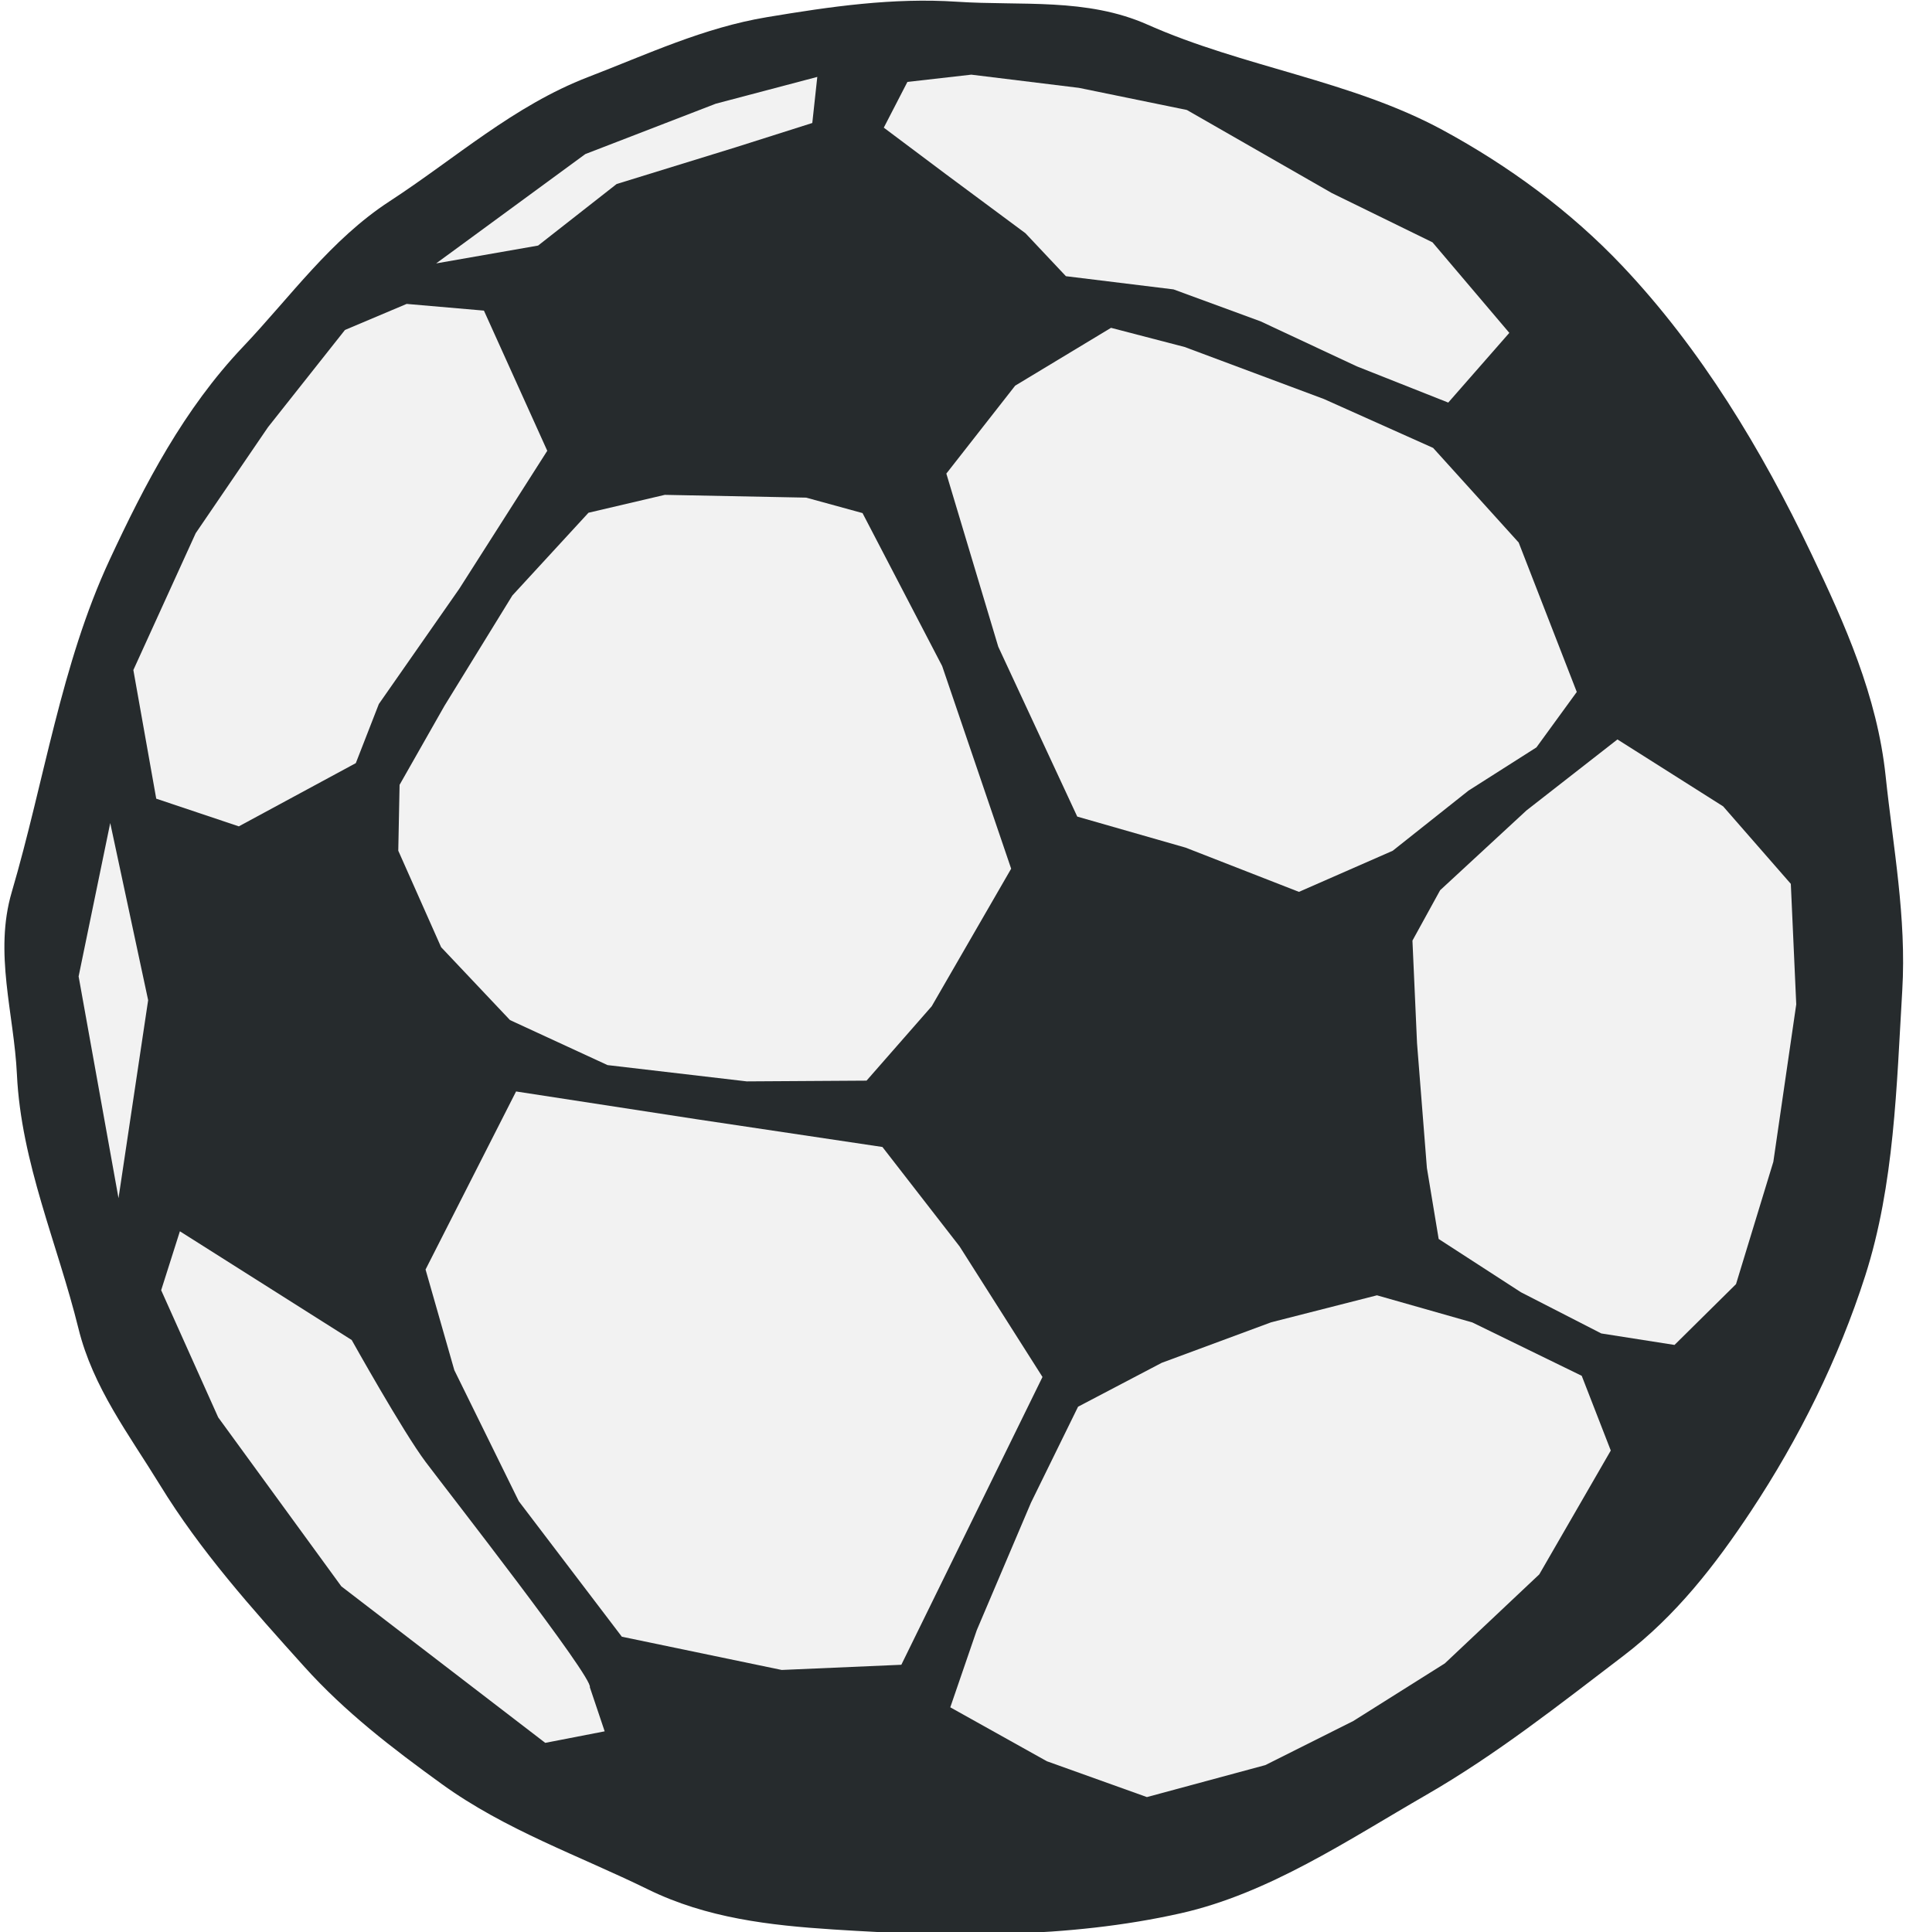
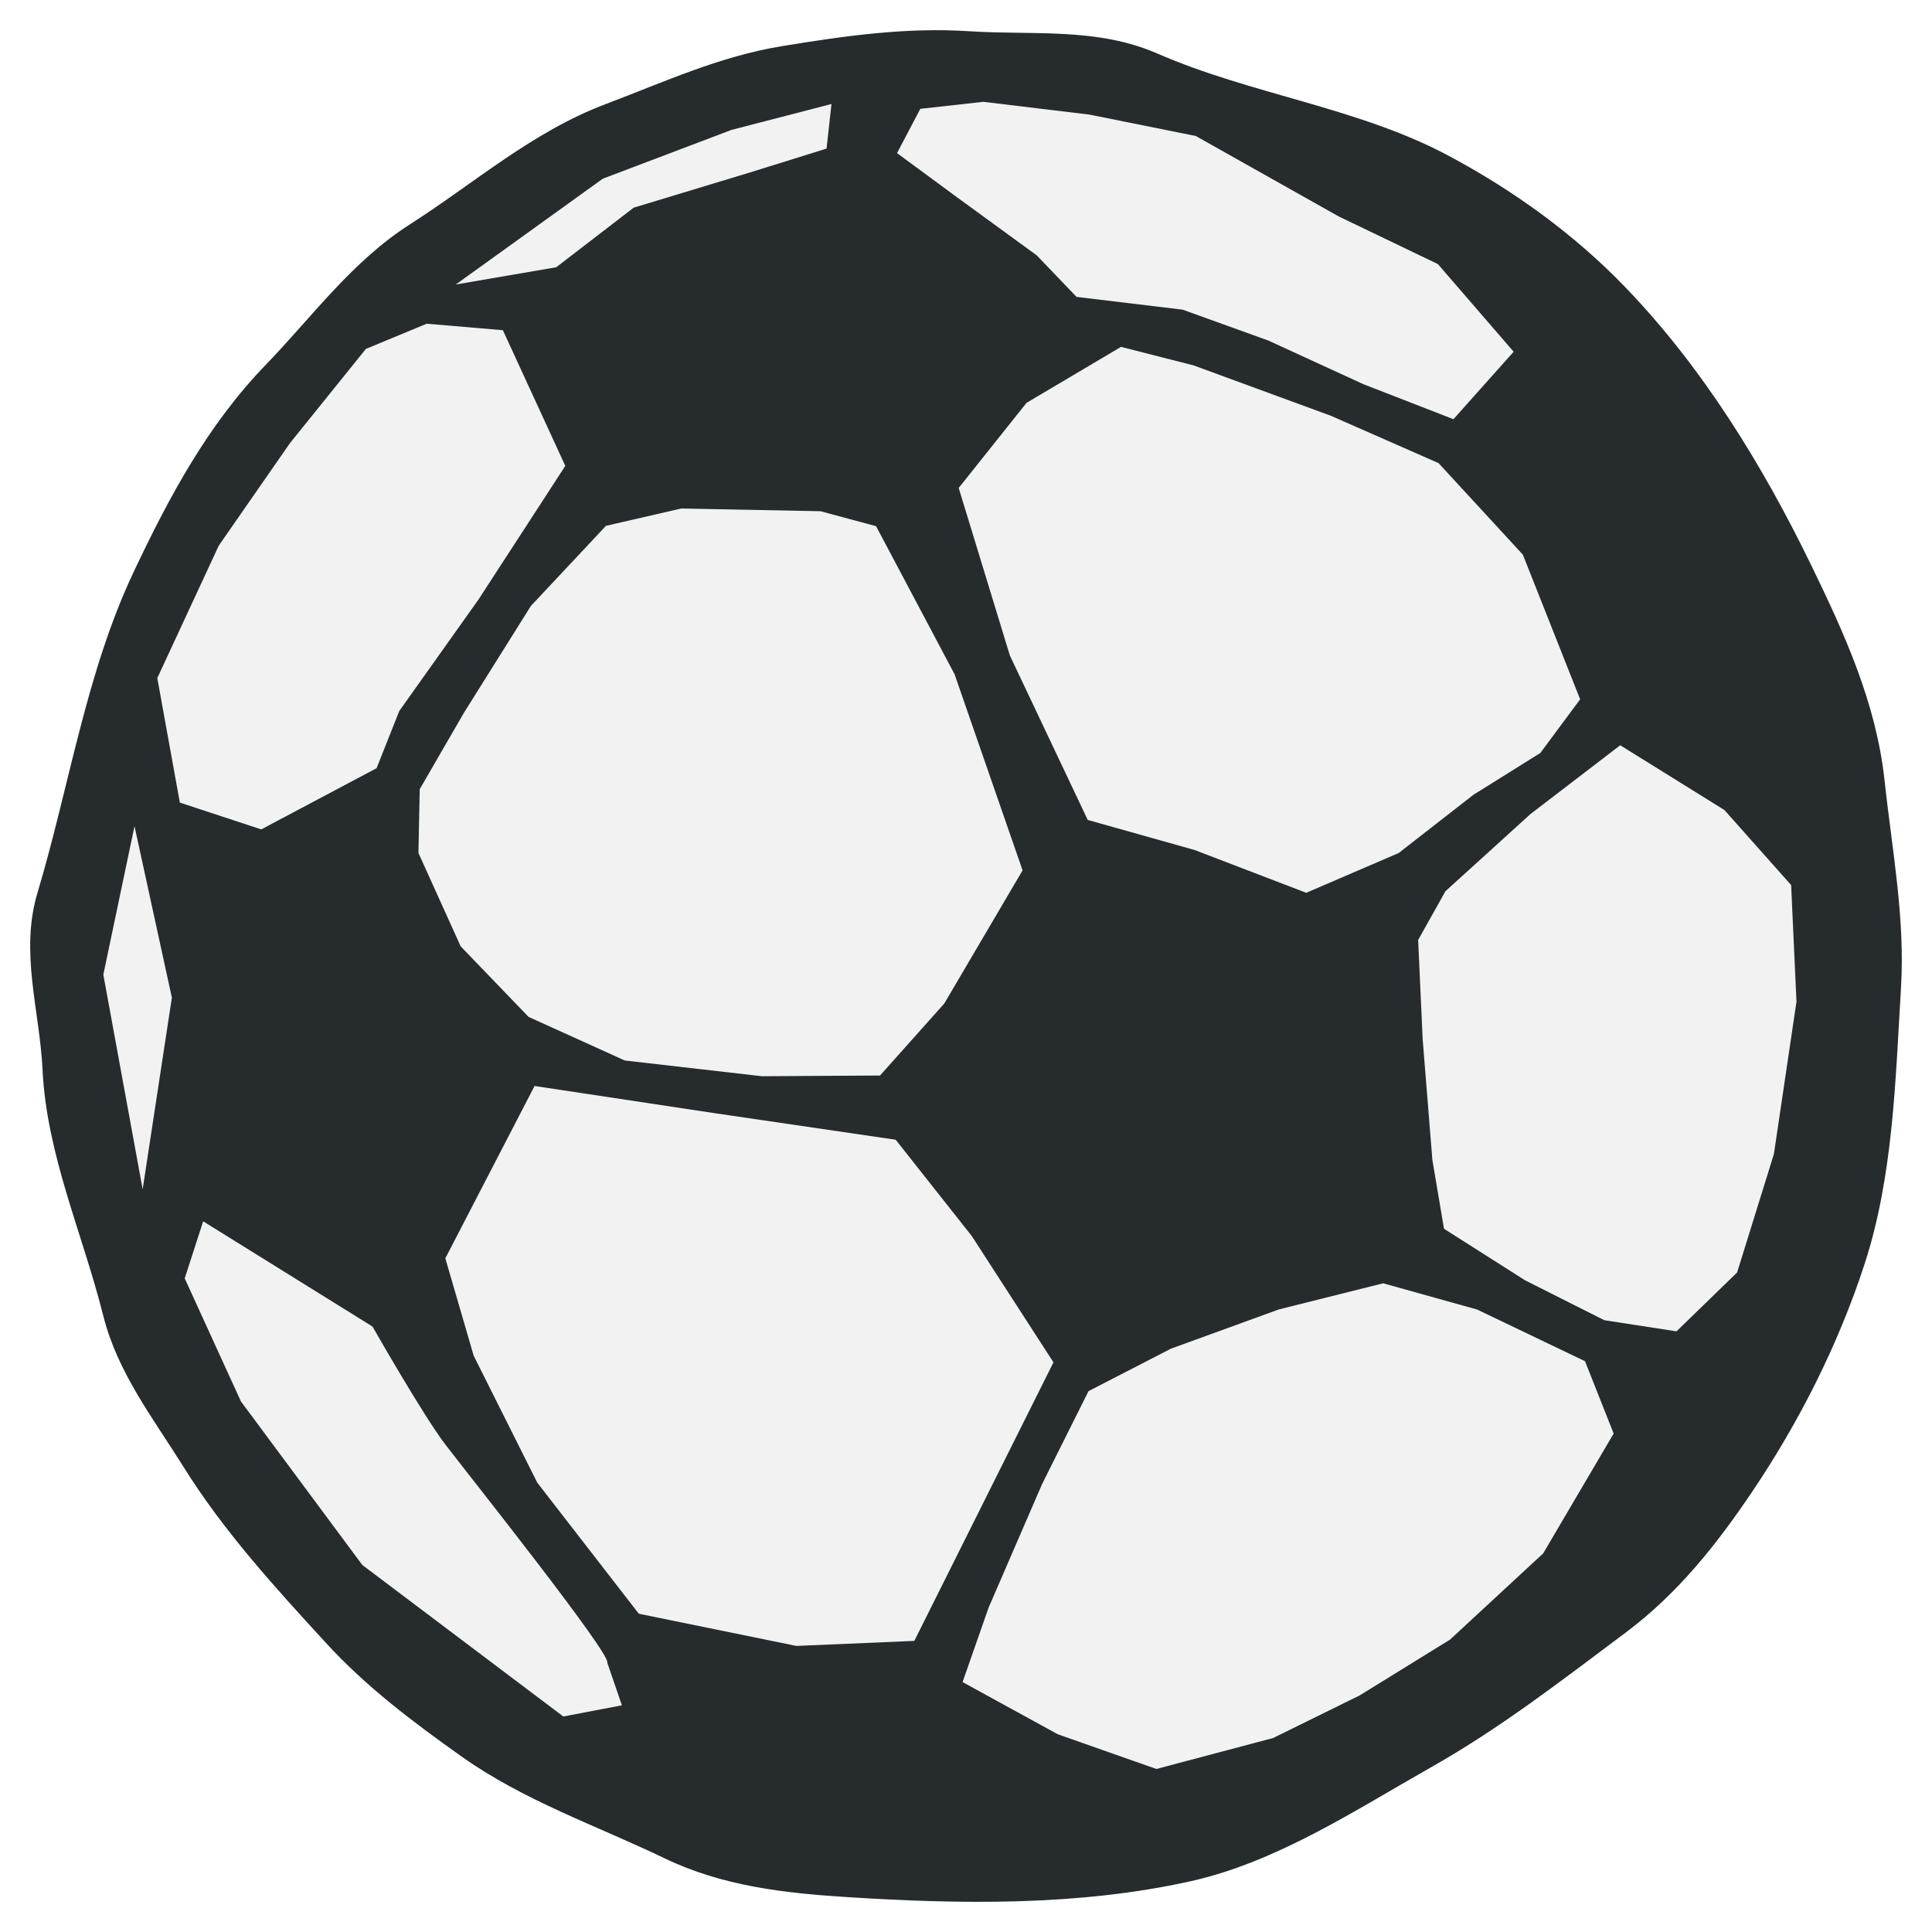
- <svg xmlns="http://www.w3.org/2000/svg" width="61.662" height="62.522" version="1.0">
-   <g style="display:inline">
-     <g style="display:inline">
-       <path style="fill:#262b2d;fill-opacity:1;fill-rule:evenodd;stroke:none" d="M68.824 24.044c2.54 2.69 4.504 5.96 6.093 9.3 1.093 2.295 2.133 4.625 2.405 7.209.244 2.32.676 4.584.537 6.938-.184 3.105-.254 6.293-1.195 9.237-.858 2.686-2.137 5.273-3.687 7.62-1.154 1.747-2.419 3.384-4.119 4.684-2.074 1.585-4.092 3.189-6.357 4.498-2.539 1.469-5.079 3.188-7.917 3.829-3.647.823-7.488.767-11.214.524-2.043-.133-4.075-.365-5.967-1.294-2.25-1.106-4.605-1.922-6.66-3.414-1.597-1.16-3.113-2.324-4.435-3.798-1.682-1.874-3.342-3.73-4.658-5.885-.999-1.634-2.156-3.145-2.625-5.056-.675-2.745-1.85-5.367-1.985-8.221-.093-1.972-.747-3.927-.166-5.907 1.05-3.582 1.587-7.366 3.157-10.75 1.142-2.463 2.402-4.884 4.299-6.889 1.54-1.627 2.826-3.467 4.737-4.716 2.117-1.383 4-3.09 6.4-4.017 1.908-.736 3.721-1.596 5.77-1.938 2.048-.343 4.06-.636 6.13-.499 2.071.138 4.177-.136 6.15.743 3.076 1.372 6.571 1.806 9.516 3.409 2.13 1.158 4.123 2.626 5.791 4.393z" transform="matrix(1.00303 0 0 1 -16.544 -15.443)" />
-       <path style="fill:#f2f2f2;fill-opacity:1;fill-rule:evenodd;stroke:none" d="m65.183 26.215-2.478-2.93-3.247-1.594-4.677-2.689-3.483-.716-3.471-.427-2.061.235-.762 1.48 2 1.504 2.57 1.913 1.305 1.39 3.471.427 2.808 1.034 3.103 1.456 2.952 1.173 1.97-2.256z" transform="matrix(1.00303 0 0 1 -16.544 -15.443)" />
-       <path style="fill:#f2f2f2;fill-opacity:1;fill-rule:evenodd;stroke:none" d="M67.36 37.838 65.485 33l-2.76-3.062-3.522-1.582-4.494-1.684-2.375-.62-3.092 1.872-2.22 2.845 1.675 5.603 2.548 5.497 3.497 1.005 3.654 1.431 3.025-1.33 2.446-1.947 2.19-1.398 1.301-1.793z" transform="matrix(1.00303 0 0 1 -16.544 -15.443)" />
-       <path style="fill:#f2f2f2;fill-opacity:1;fill-rule:evenodd;stroke:none" d="m74.264 44.046-2.183-2.508-3.41-2.166-2.935 2.298-2.785 2.582-.893 1.63.148 3.321.318 4.037.38 2.298 2.654 1.724 2.592 1.333 2.362.372 1.984-1.968L73.7 53.04l.739-5.095-.175-3.899z" transform="matrix(1.00303 0 0 1 -16.544 -15.443)" />
-       <path style="fill:#f2f2f2;fill-opacity:1;fill-rule:evenodd;stroke:none" d="m68.456 62.384-.937-2.418-3.529-1.727-3.077-.878-3.412.873-3.532 1.312-2.698 1.42-1.518 3.104-1.749 4.127-.855 2.497 3.116 1.745 3.227 1.16 3.82-1.035 2.836-1.426 2.954-1.865 3.048-2.882 2.306-4.007z" transform="matrix(1.00303 0 0 1 -16.544 -15.443)" />
-       <path style="fill:#f2f2f2;fill-opacity:1;fill-rule:evenodd;stroke:none" d="m49.113 43.555-2.563 4.452-2.102 2.407-3.865.024-4.49-.527-3.147-1.457-2.222-2.359-1.382-3.122.042-2.132 1.45-2.56 2.188-3.567 2.456-2.678 2.462-.579 4.56.09 1.818.5 2.569 4.95 2.226 6.558z" transform="matrix(1.00303 0 0 1 -16.544 -15.443)" />
-       <path style="fill:#f2f2f2;fill-opacity:1;fill-rule:evenodd;stroke:none" d="m42.698 19.423-2.498.795-3.814 1.18-2.534 1.992-3.288.577 4.812-3.538 4.208-1.63 3.275-.867-.161 1.49z" transform="matrix(1.00303 0 0 1 -16.544 -15.443)" />
-       <path style="fill:#f2f2f2;fill-opacity:1;fill-rule:evenodd;stroke:none" d="m32.105 25.495 2.043 4.536-2.838 4.465-2.595 3.73-.743 1.913-3.774 2.046-2.664-.896-.738-4.163 2.011-4.428 2.332-3.43 2.483-3.147 1.99-.843 2.493.217z" transform="matrix(1.00303 0 0 1 -16.544 -15.443)" />
-       <path style="fill:#f2f2f2;fill-opacity:1;fill-rule:evenodd;stroke:none" d="m20.05 42.077-1.02 4.964 1.287 7.177.956-6.408-1.223-5.733z" transform="matrix(1.00303 0 0 1 -16.544 -15.443)" />
-       <path style="fill:#f2f2f2;fill-opacity:1;fill-rule:evenodd;stroke:none" d="M35.522 70.045 36 71.471l-1.917.373-6.578-5.065-3.972-5.468-1.84-4.115.604-1.907 5.543 3.519s1.651 2.966 2.385 3.946c.734.98 5.422 6.997 5.297 7.291z" transform="matrix(1.00303 0 0 1 -16.544 -15.443)" />
-       <path style="fill:#f2f2f2;fill-opacity:1;fill-rule:evenodd;stroke:none" d="M50.123 60.003 47.45 55.78l-2.49-3.219-5.978-.896-5.84-.901-2.92 5.762.928 3.257 2.08 4.242 3.324 4.384 5.157 1.076 3.859-.168 4.554-9.314z" transform="matrix(1.00303 0 0 1 -16.544 -15.443)" />
+ <svg xmlns="http://www.w3.org/2000/svg" width="64" height="64" version="1.0" id="svg3849">
+   <g style="display:inline;stroke-width:1" id="g3847" transform="matrix(1.00919 0 0 .99079 .856 .979)">
+     <g style="display:inline;stroke-width:1" id="g3845">
+       <path style="fill:#262b2d;fill-opacity:1;fill-rule:evenodd;stroke:none;stroke-width:1" d="M68.824 24.044c2.54 2.69 4.504 5.96 6.093 9.3 1.093 2.295 2.133 4.625 2.405 7.209.244 2.32.676 4.584.537 6.938-.184 3.105-.254 6.293-1.195 9.237-.858 2.686-2.137 5.273-3.687 7.62-1.154 1.747-2.419 3.384-4.119 4.684-2.074 1.585-4.092 3.189-6.357 4.498-2.539 1.469-5.079 3.188-7.917 3.829-3.647.823-7.488.767-11.214.524-2.043-.133-4.075-.365-5.967-1.294-2.25-1.106-4.605-1.922-6.66-3.414-1.597-1.16-3.113-2.324-4.435-3.798-1.682-1.874-3.342-3.73-4.658-5.885-.999-1.634-2.156-3.145-2.625-5.056-.675-2.745-1.85-5.367-1.985-8.221-.093-1.972-.747-3.927-.166-5.907 1.05-3.582 1.587-7.366 3.157-10.75 1.142-2.463 2.402-4.884 4.299-6.889 1.54-1.627 2.826-3.467 4.737-4.716 2.117-1.383 4-3.09 6.4-4.017 1.908-.736 3.721-1.596 5.77-1.938 2.048-.343 4.06-.636 6.13-.499 2.071.138 4.177-.136 6.15.743 3.076 1.372 6.571 1.806 9.516 3.409 2.13 1.158 4.123 2.626 5.791 4.393z" transform="matrix(1.00303 0 0 1 -16.544 -15.443)" id="path3823" />
+       <path style="fill:#f2f2f2;fill-opacity:1;fill-rule:evenodd;stroke:none;stroke-width:1" d="m65.183 26.215-2.478-2.93-3.247-1.594-4.677-2.689-3.483-.716-3.471-.427-2.061.235-.762 1.48 2 1.504 2.57 1.913 1.305 1.39 3.471.427 2.808 1.034 3.103 1.456 2.952 1.173z" transform="matrix(1.00303 0 0 1 -16.544 -15.443)" id="path3825" />
+       <path style="fill:#f2f2f2;fill-opacity:1;fill-rule:evenodd;stroke:none;stroke-width:1" d="M67.36 37.838 65.485 33l-2.76-3.062-3.522-1.582-4.494-1.684-2.375-.62-3.092 1.872-2.22 2.845 1.675 5.603 2.548 5.497 3.497 1.005 3.654 1.431 3.025-1.33 2.446-1.947 2.19-1.398 1.301-1.793z" transform="matrix(1.00303 0 0 1 -16.544 -15.443)" id="path3827" />
+       <path style="fill:#f2f2f2;fill-opacity:1;fill-rule:evenodd;stroke:none;stroke-width:1" d="m74.264 44.046-2.183-2.508-3.41-2.166-2.935 2.298-2.785 2.582-.893 1.63.148 3.321.318 4.037.38 2.298 2.654 1.724 2.592 1.333 2.362.372 1.984-1.968L73.7 53.04l.739-5.095z" transform="matrix(1.00303 0 0 1 -16.544 -15.443)" id="path3829" />
+       <path style="fill:#f2f2f2;fill-opacity:1;fill-rule:evenodd;stroke:none;stroke-width:1" d="m68.456 62.384-.937-2.418-3.529-1.727-3.077-.878-3.412.873-3.532 1.312-2.698 1.42-1.518 3.104-1.749 4.127-.855 2.497 3.116 1.745 3.227 1.16 3.82-1.035 2.836-1.426 2.954-1.865 3.048-2.882z" transform="matrix(1.00303 0 0 1 -16.544 -15.443)" id="path3831" />
+       <path style="fill:#f2f2f2;fill-opacity:1;fill-rule:evenodd;stroke:none;stroke-width:1" d="m49.113 43.555-2.563 4.452-2.102 2.407-3.865.024-4.49-.527-3.147-1.457-2.222-2.359-1.382-3.122.042-2.132 1.45-2.56 2.188-3.567 2.456-2.678 2.462-.579 4.56.09 1.818.5 2.569 4.95z" transform="matrix(1.00303 0 0 1 -16.544 -15.443)" id="path3833" />
+       <path style="fill:#f2f2f2;fill-opacity:1;fill-rule:evenodd;stroke:none;stroke-width:1" d="m42.698 19.423-2.498.795-3.814 1.18-2.534 1.992-3.288.577 4.812-3.538 4.208-1.63 3.275-.867-.161 1.49z" transform="matrix(1.00303 0 0 1 -16.544 -15.443)" id="path3835" />
+       <path style="fill:#f2f2f2;fill-opacity:1;fill-rule:evenodd;stroke:none;stroke-width:1" d="m32.105 25.495 2.043 4.536-2.838 4.465-2.595 3.73-.743 1.913-3.774 2.046-2.664-.896-.738-4.163 2.011-4.428 2.332-3.43 2.483-3.147 1.99-.843z" transform="matrix(1.00303 0 0 1 -16.544 -15.443)" id="path3837" />
+       <path style="fill:#f2f2f2;fill-opacity:1;fill-rule:evenodd;stroke:none;stroke-width:1" d="m20.05 42.077-1.02 4.964 1.287 7.177.956-6.408z" transform="matrix(1.00303 0 0 1 -16.544 -15.443)" id="path3839" />
+       <path style="fill:#f2f2f2;fill-opacity:1;fill-rule:evenodd;stroke:none;stroke-width:1" d="M35.522 70.045 36 71.471l-1.917.373-6.578-5.065-3.972-5.468-1.84-4.115.604-1.907 5.543 3.519s1.651 2.966 2.385 3.946c.734.98 5.422 6.997 5.297 7.291z" transform="matrix(1.00303 0 0 1 -16.544 -15.443)" id="path3841" />
+       <path style="fill:#f2f2f2;fill-opacity:1;fill-rule:evenodd;stroke:none;stroke-width:1" d="M50.123 60.003 47.45 55.78l-2.49-3.219-5.978-.896-5.84-.901-2.92 5.762.928 3.257 2.08 4.242 3.324 4.384 5.157 1.076 3.859-.168 4.554-9.314z" transform="matrix(1.00303 0 0 1 -16.544 -15.443)" id="path3843" />
    </g>
  </g>
</svg>
